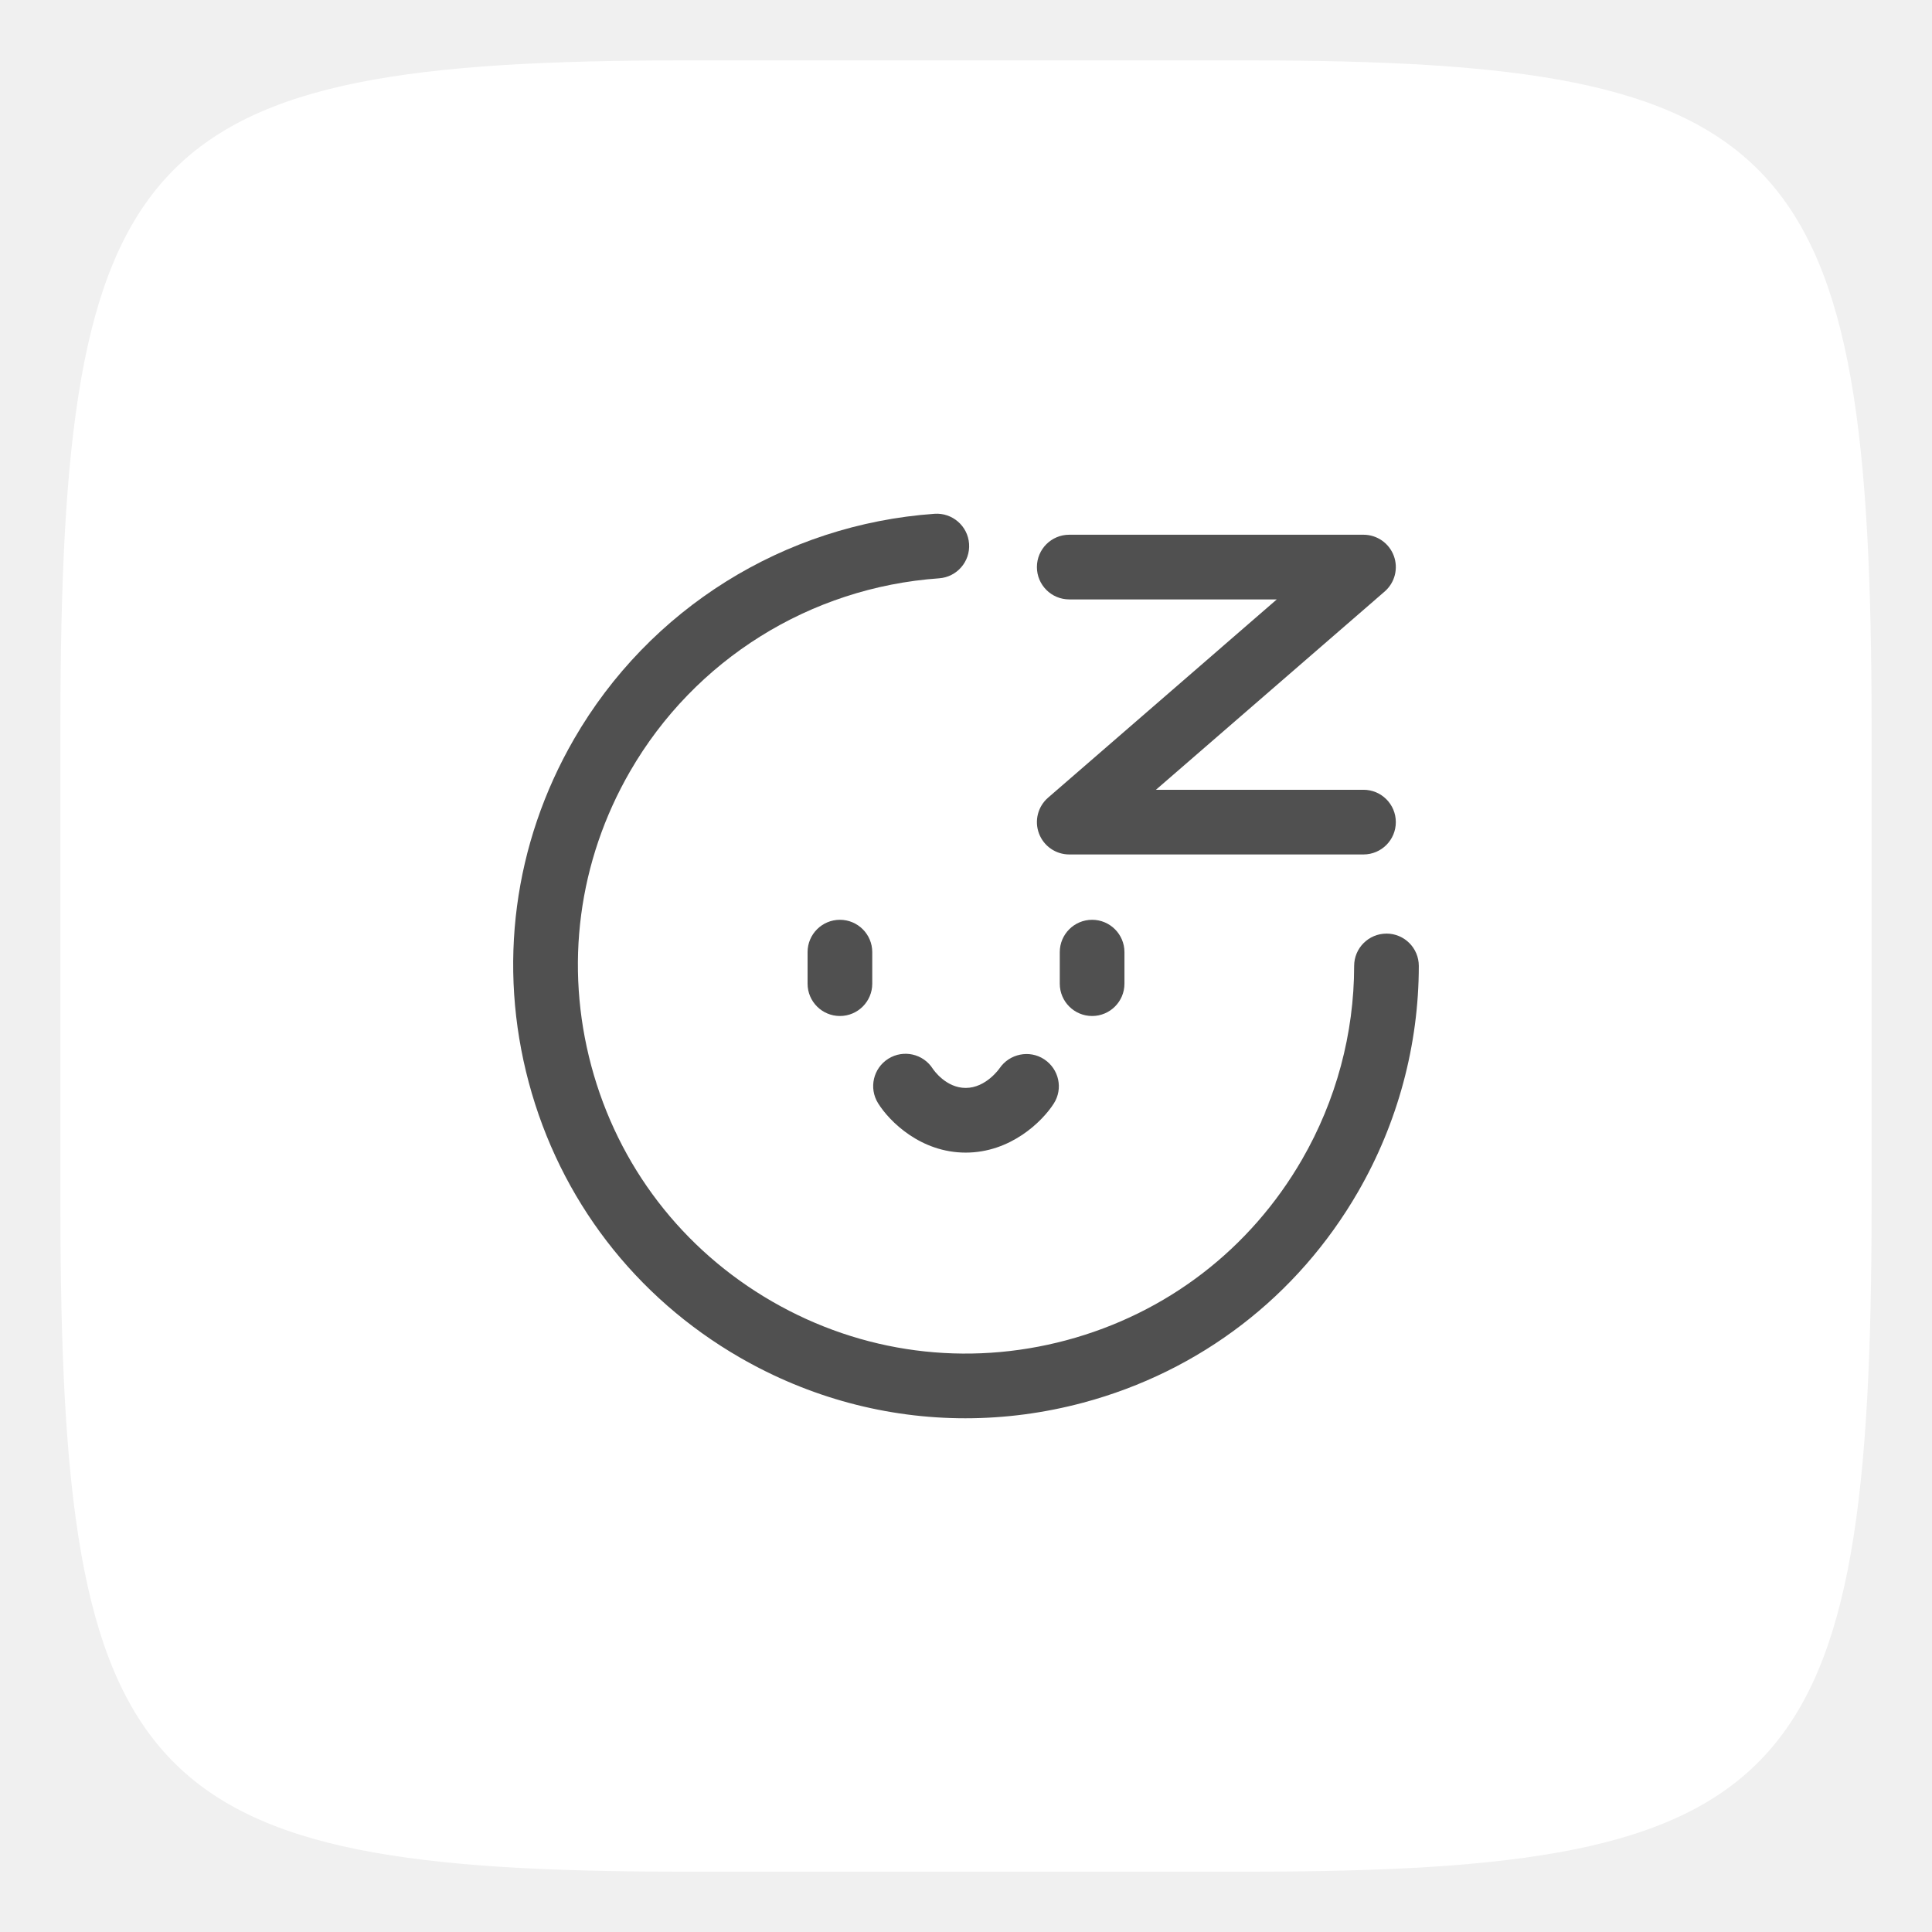
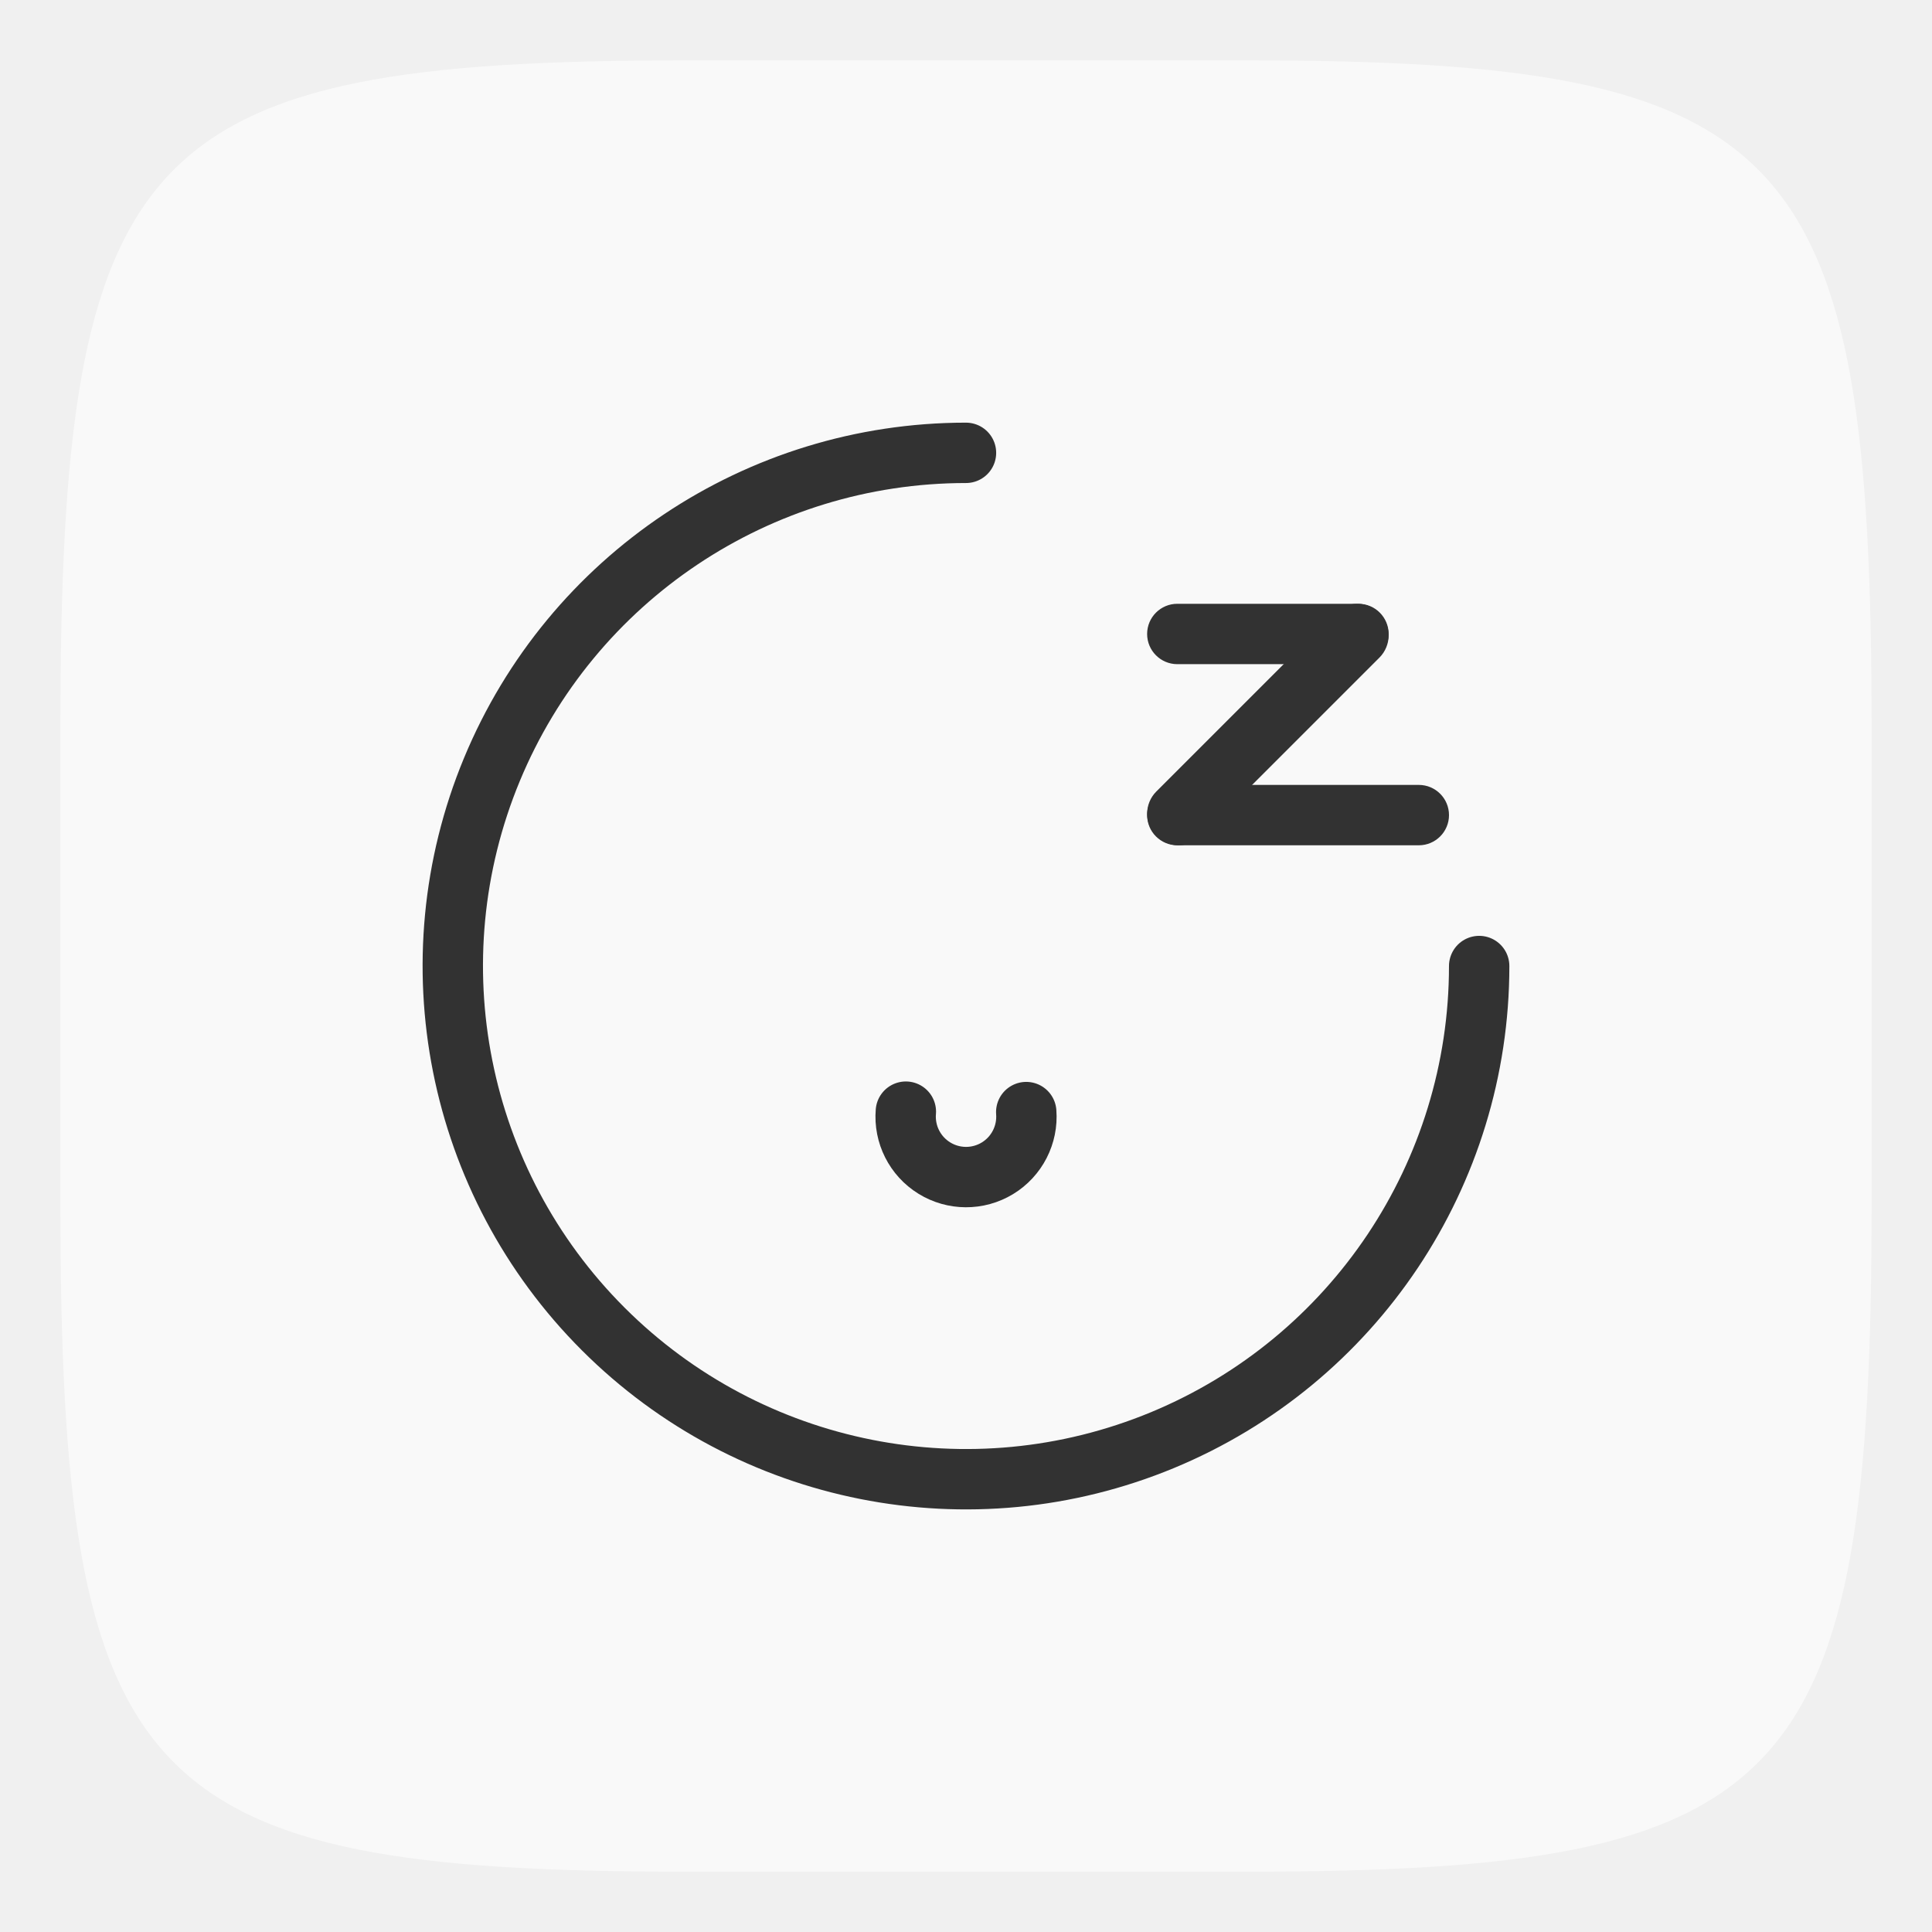
- <svg xmlns="http://www.w3.org/2000/svg" width="32" height="32" version="1.1">
-   <path d="m20.621 1c9.081 0 10.379 1.387 10.379 11.108v7.785c0 9.72-1.298 11.108-10.379 11.108h-9.242c-9.081 0-10.379-1.387-10.379-11.108v-7.785c0-9.72 1.298-11.108 10.379-11.108z" enable-background="new" fill="#fff" stroke-width="2.062" />
-   <g transform="matrix(.016753 0 0 .016753 7.4198 7.4172)" fill="#505050">
-     <path d="m927.89 480.29h-0.01c-17.652 0-31.968 14.306-31.973 31.962-0.026 66.875-17.823 133.02-51.467 191.3-51.233 88.737-133.95 152.21-232.93 178.73-98.978 26.509-202.35 12.906-291.09-38.327-88.737-51.233-152.21-133.95-178.73-232.93-26.519-98.973-12.911-202.35 38.322-291.09 63.815-110.53 178.04-181.9 305.54-190.92 17.615-1.248 30.885-16.538 29.641-34.148-1.25-17.615-16.569-30.849-34.148-29.641-148.72 10.518-281.96 93.78-356.42 222.73-59.77 103.53-75.648 224.14-44.71 339.61 30.943 115.47 105 211.98 208.53 271.75 68.963 39.815 145.5 60.152 223.05 60.152 38.868 0 78.007-5.11 116.56-15.44 115.47-30.943 211.98-104.99 271.75-208.53 39.243-67.973 60.002-145.17 60.032-223.25 5e-3 -17.657-14.306-31.978-31.963-31.983z" p-id="1575" />
-     <path d="m614.24 149.88h205.2l-226.14 196.02c-10.086 8.742-13.682 22.83-9.013 35.34 4.663 12.505 16.605 20.795 29.954 20.795h290.9c17.657 0 31.973-14.316 31.973-31.973s-14.316-31.973-31.973-31.973h-205.2l226.14-196.02c10.085-8.742 13.682-22.83 9.013-35.34-4.663-12.505-16.605-20.795-29.954-20.795h-290.9c-17.657 0-31.973 14.316-31.973 31.973s14.316 31.973 31.973 31.973z" p-id="1576" />
-     <path d="m355.53 498.61v31.166c0 17.657 14.316 31.973 31.973 31.973s31.973-14.316 31.973-31.973v-31.166c0-17.657-14.316-31.973-31.973-31.973s-31.973 14.316-31.973 31.973z" p-id="1577" />
-     <path d="m604.87 498.61v31.166c0 17.657 14.316 31.973 31.973 31.973s31.973-14.316 31.973-31.973v-31.166c0-17.657-14.316-31.973-31.973-31.973s-31.973 14.316-31.973 31.973z" p-id="1578" />
-     <path d="m479.33 613.9c-9.393-14.763-28.939-19.234-43.837-9.986-15.003 9.32-19.609 29.032-10.288 44.03 11.277 18.151 42.22 48.865 86.661 48.865 44.213 0 75.534-30.479 87.072-48.49 9.435-14.733 5.157-34.127-9.45-43.755-14.603-9.617-34.367-5.542-44.181 8.935-0.135 0.192-13.368 19.364-33.441 19.364-19.494 0-31.687-17.698-32.535-18.963z" p-id="1579" />
+ <svg xmlns="http://www.w3.org/2000/svg" width="32" height="32" version="1.1" id="svg18">
+   <defs id="defs22" />
+   <path d="m20.621 1c9.081 0 10.379 1.387 10.379 11.108v7.785c0 9.72-1.298 11.108-10.379 11.108h-9.242c-9.081 0-10.379-1.387-10.379-11.108v-7.785c0-9.72 1.298-11.108 10.379-11.108z" enable-background="new" fill="#fff" stroke-width="2.062" id="path4" style="opacity:0.6" />
+   <g id="g1195" transform="translate(72.00003,70.00063)">
+     <g transform="translate(0.4997101,-1.000139)" id="g1186">
+       <path d="m -48,-53 a 8.5,8.5 0 0 1 -5.247,7.853 8.5,8.5 0 0 1 -9.263,-1.843 8.5,8.5 0 0 1 -1.843,-9.263 8.5,8.5 0 0 1 7.853,-5.247" style="opacity:0.8;fill:none;stroke:#000000;stroke-width:1;stroke-linecap:round;stroke-dashoffset:3;paint-order:stroke fill markers" id="path49-3" />
+       <path d="m -55.502,-50.581 a 1,1 0 0 1 -0.477,0.931 1,1 0 0 1 -1.046,-0.004 1,1 0 0 1 -0.471,-0.934" style="opacity:0.8;fill:none;stroke:#000000;stroke-width:1;stroke-linecap:round;stroke-dashoffset:3;paint-order:stroke fill markers" id="path53" />
+     </g>
+     <g transform="translate(-8,-1.000004)" id="g1182">
+       <rect x="-45" y="-59" width="4" height="1" ry="0.5" style="fill:#323232;fill-opacity:1;fill-rule:evenodd;stroke-width:3.086;paint-order:stroke fill markers" id="rect1035" />
+       <rect x="-45" y="-56" width="5" height="1" ry="0.5" style="fill:#323232;fill-opacity:1;fill-rule:evenodd;stroke-width:3.194;paint-order:stroke fill markers" id="rect1037" />
+       <rect id="rect1039" style="fill:#323232;fill-opacity:1;fill-rule:evenodd;stroke-width:3.337;paint-order:stroke fill markers" ry="0.522" height="1.045" width="5.223" y="-71.233" x="7.288" transform="rotate(-45.00002)" />
+     </g>
  </g>
</svg>
